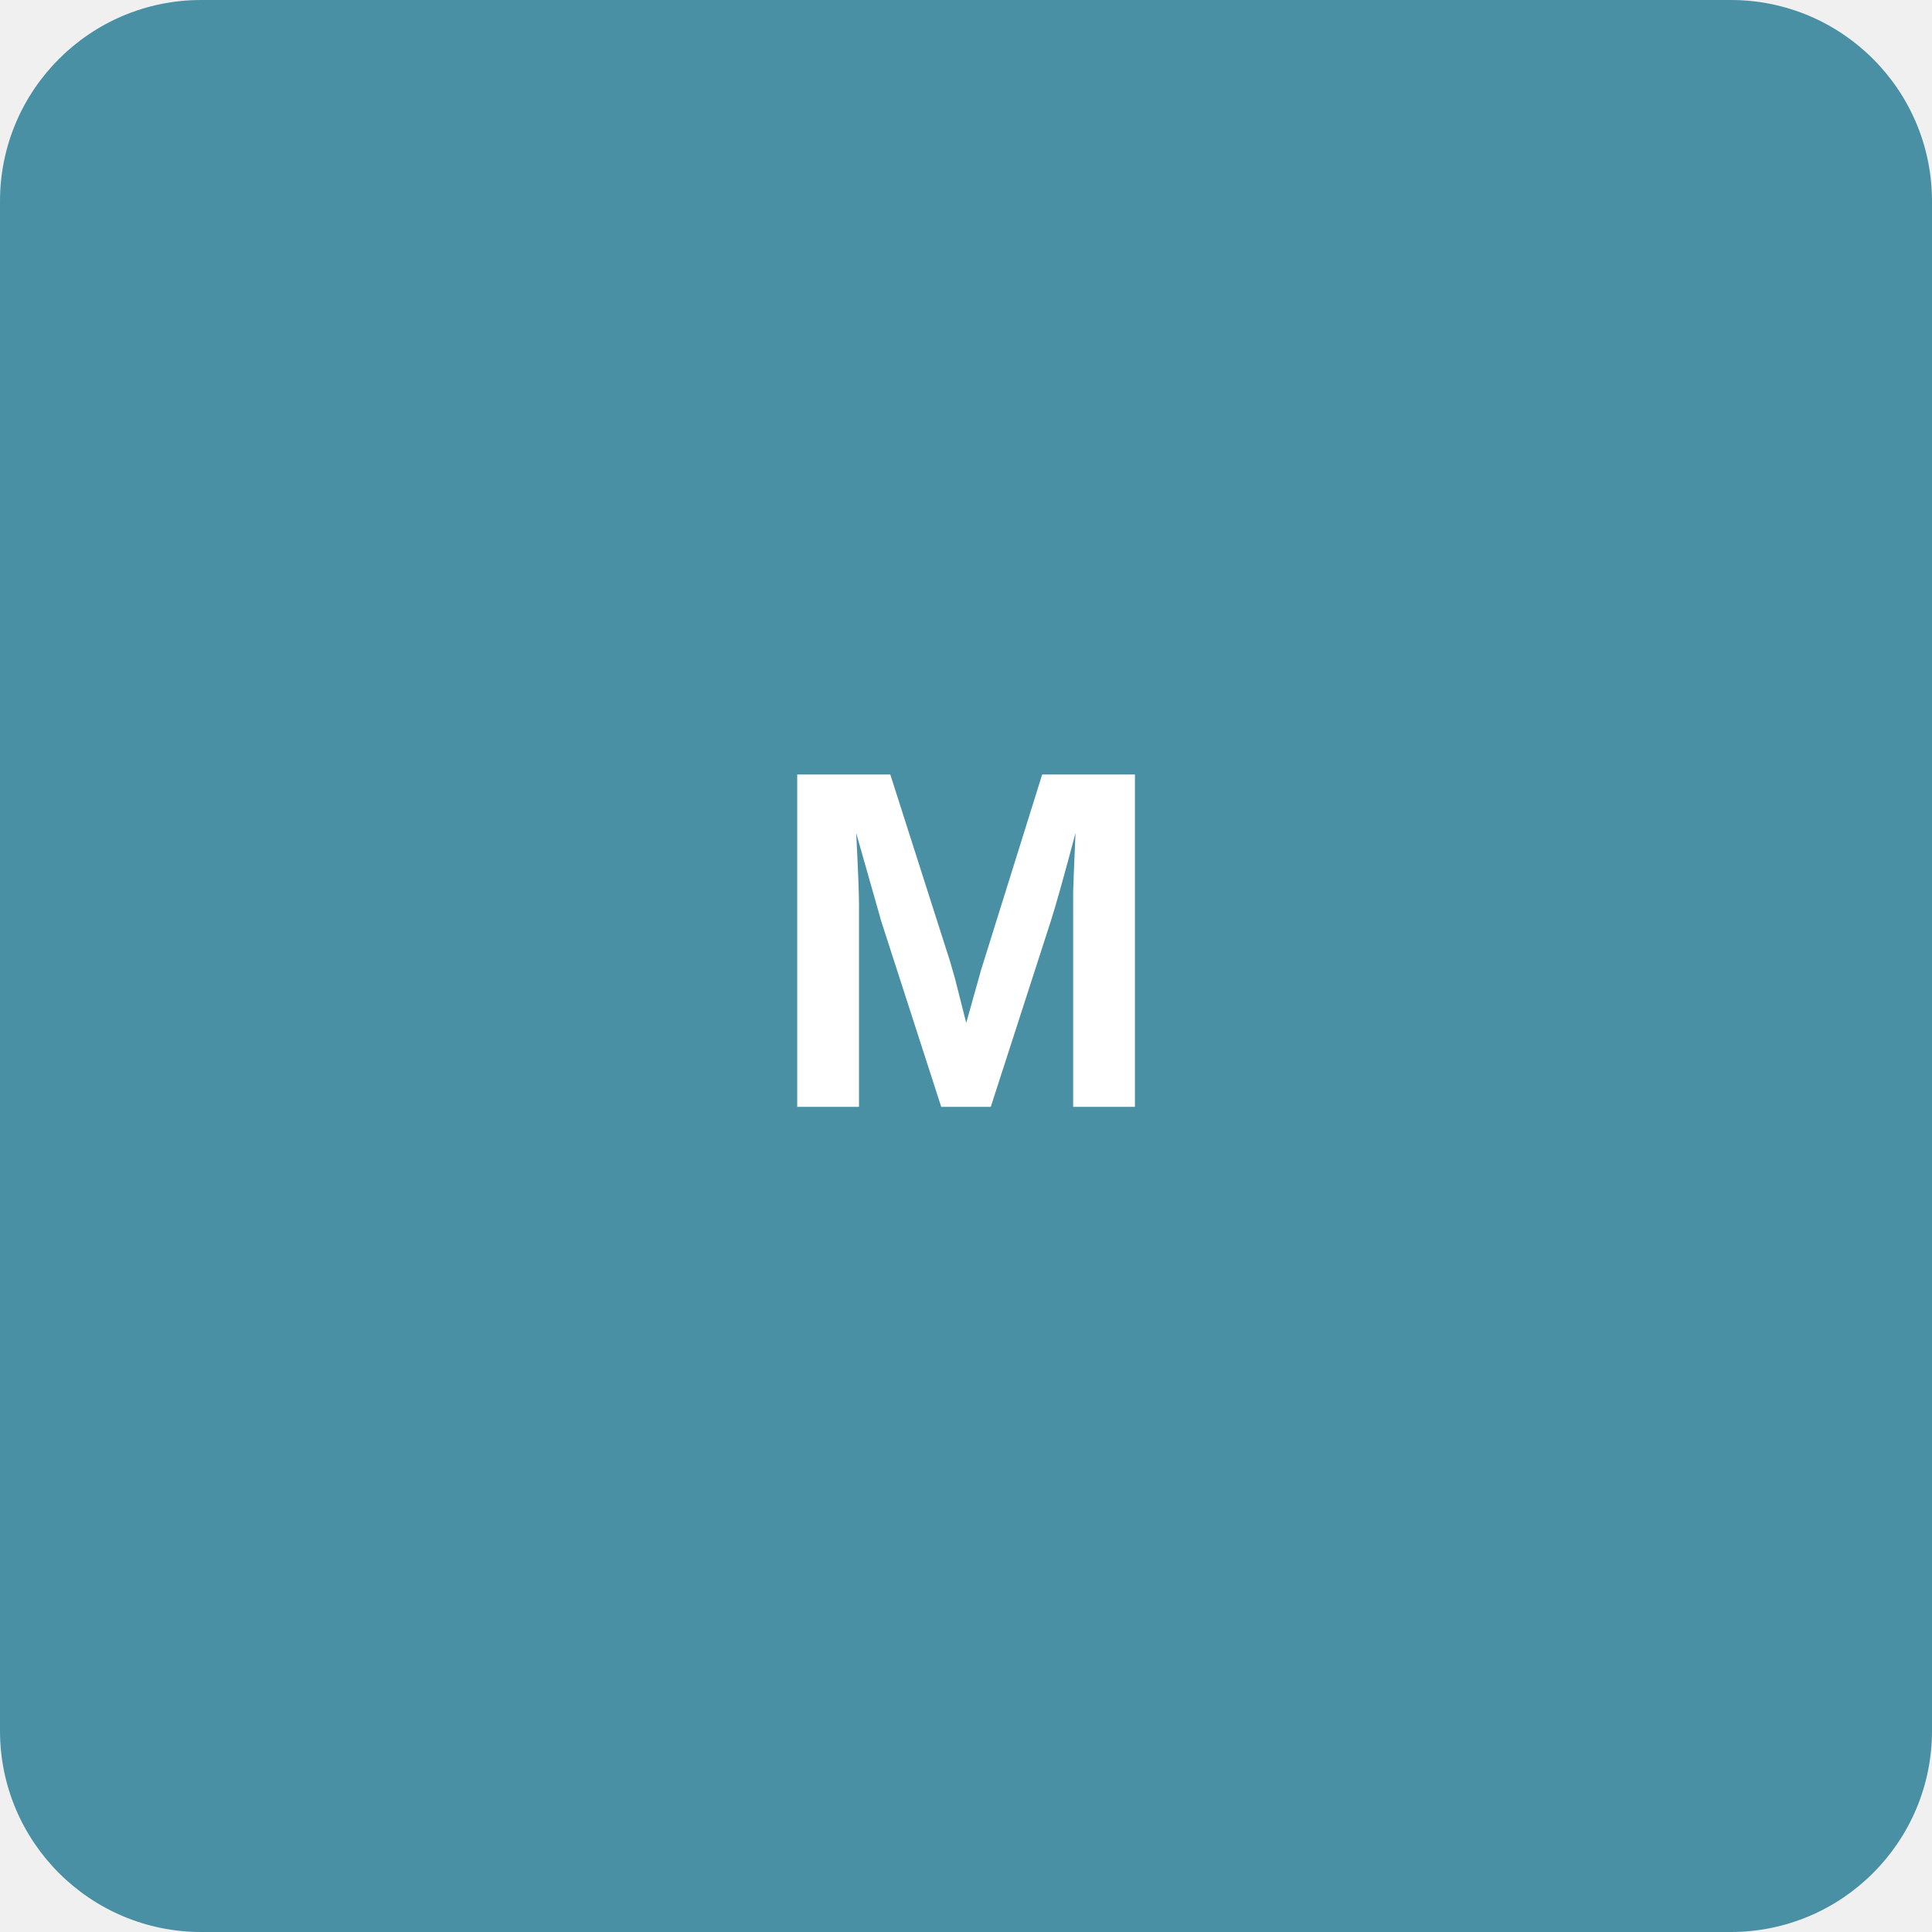
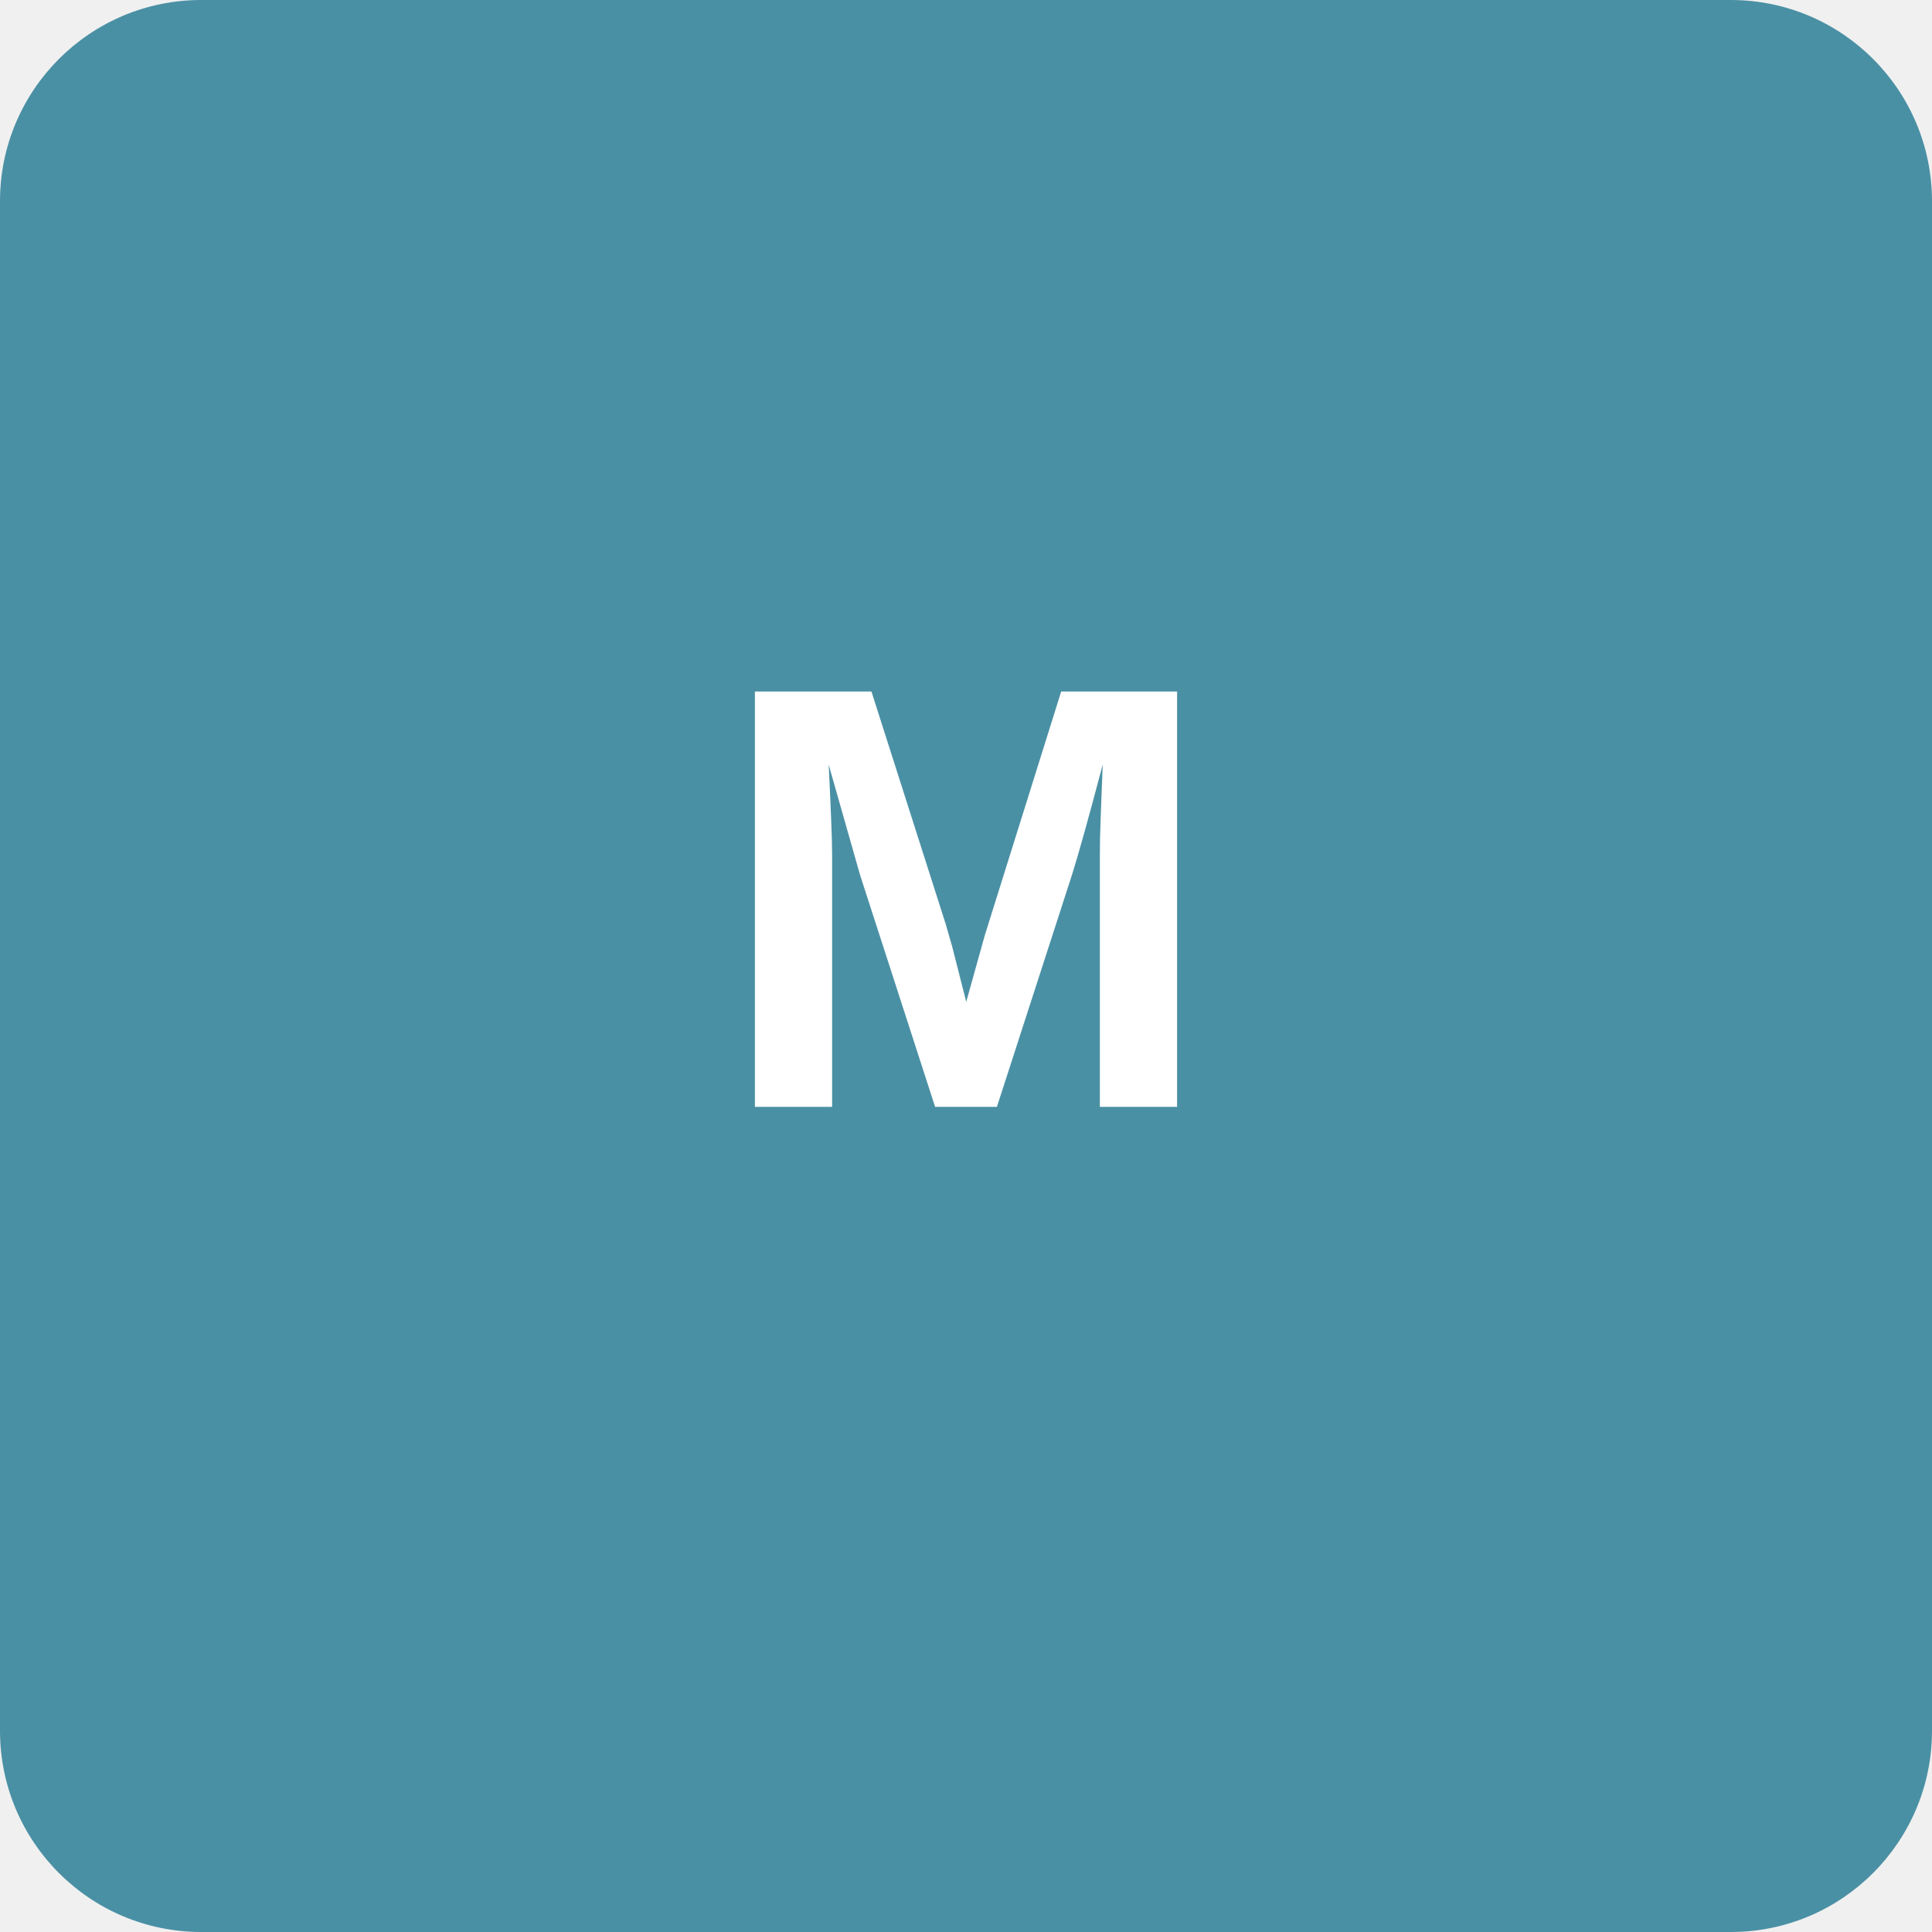
<svg xmlns="http://www.w3.org/2000/svg" width="192" height="192" viewBox="0 0 192 192">
  <rect width="192" height="192" fill="#4A90A4" rx="20" />
-   <text x="96" y="110" text-anchor="middle" fill="white" font-family="Arial, sans-serif" font-size="48" font-weight="bold">M</text>
+   <text x="96" y="110" text-anchor="middle" fill="white" font-family="Arial, sans-serif" font-size="60" font-weight="bold">M</text>
</svg>
